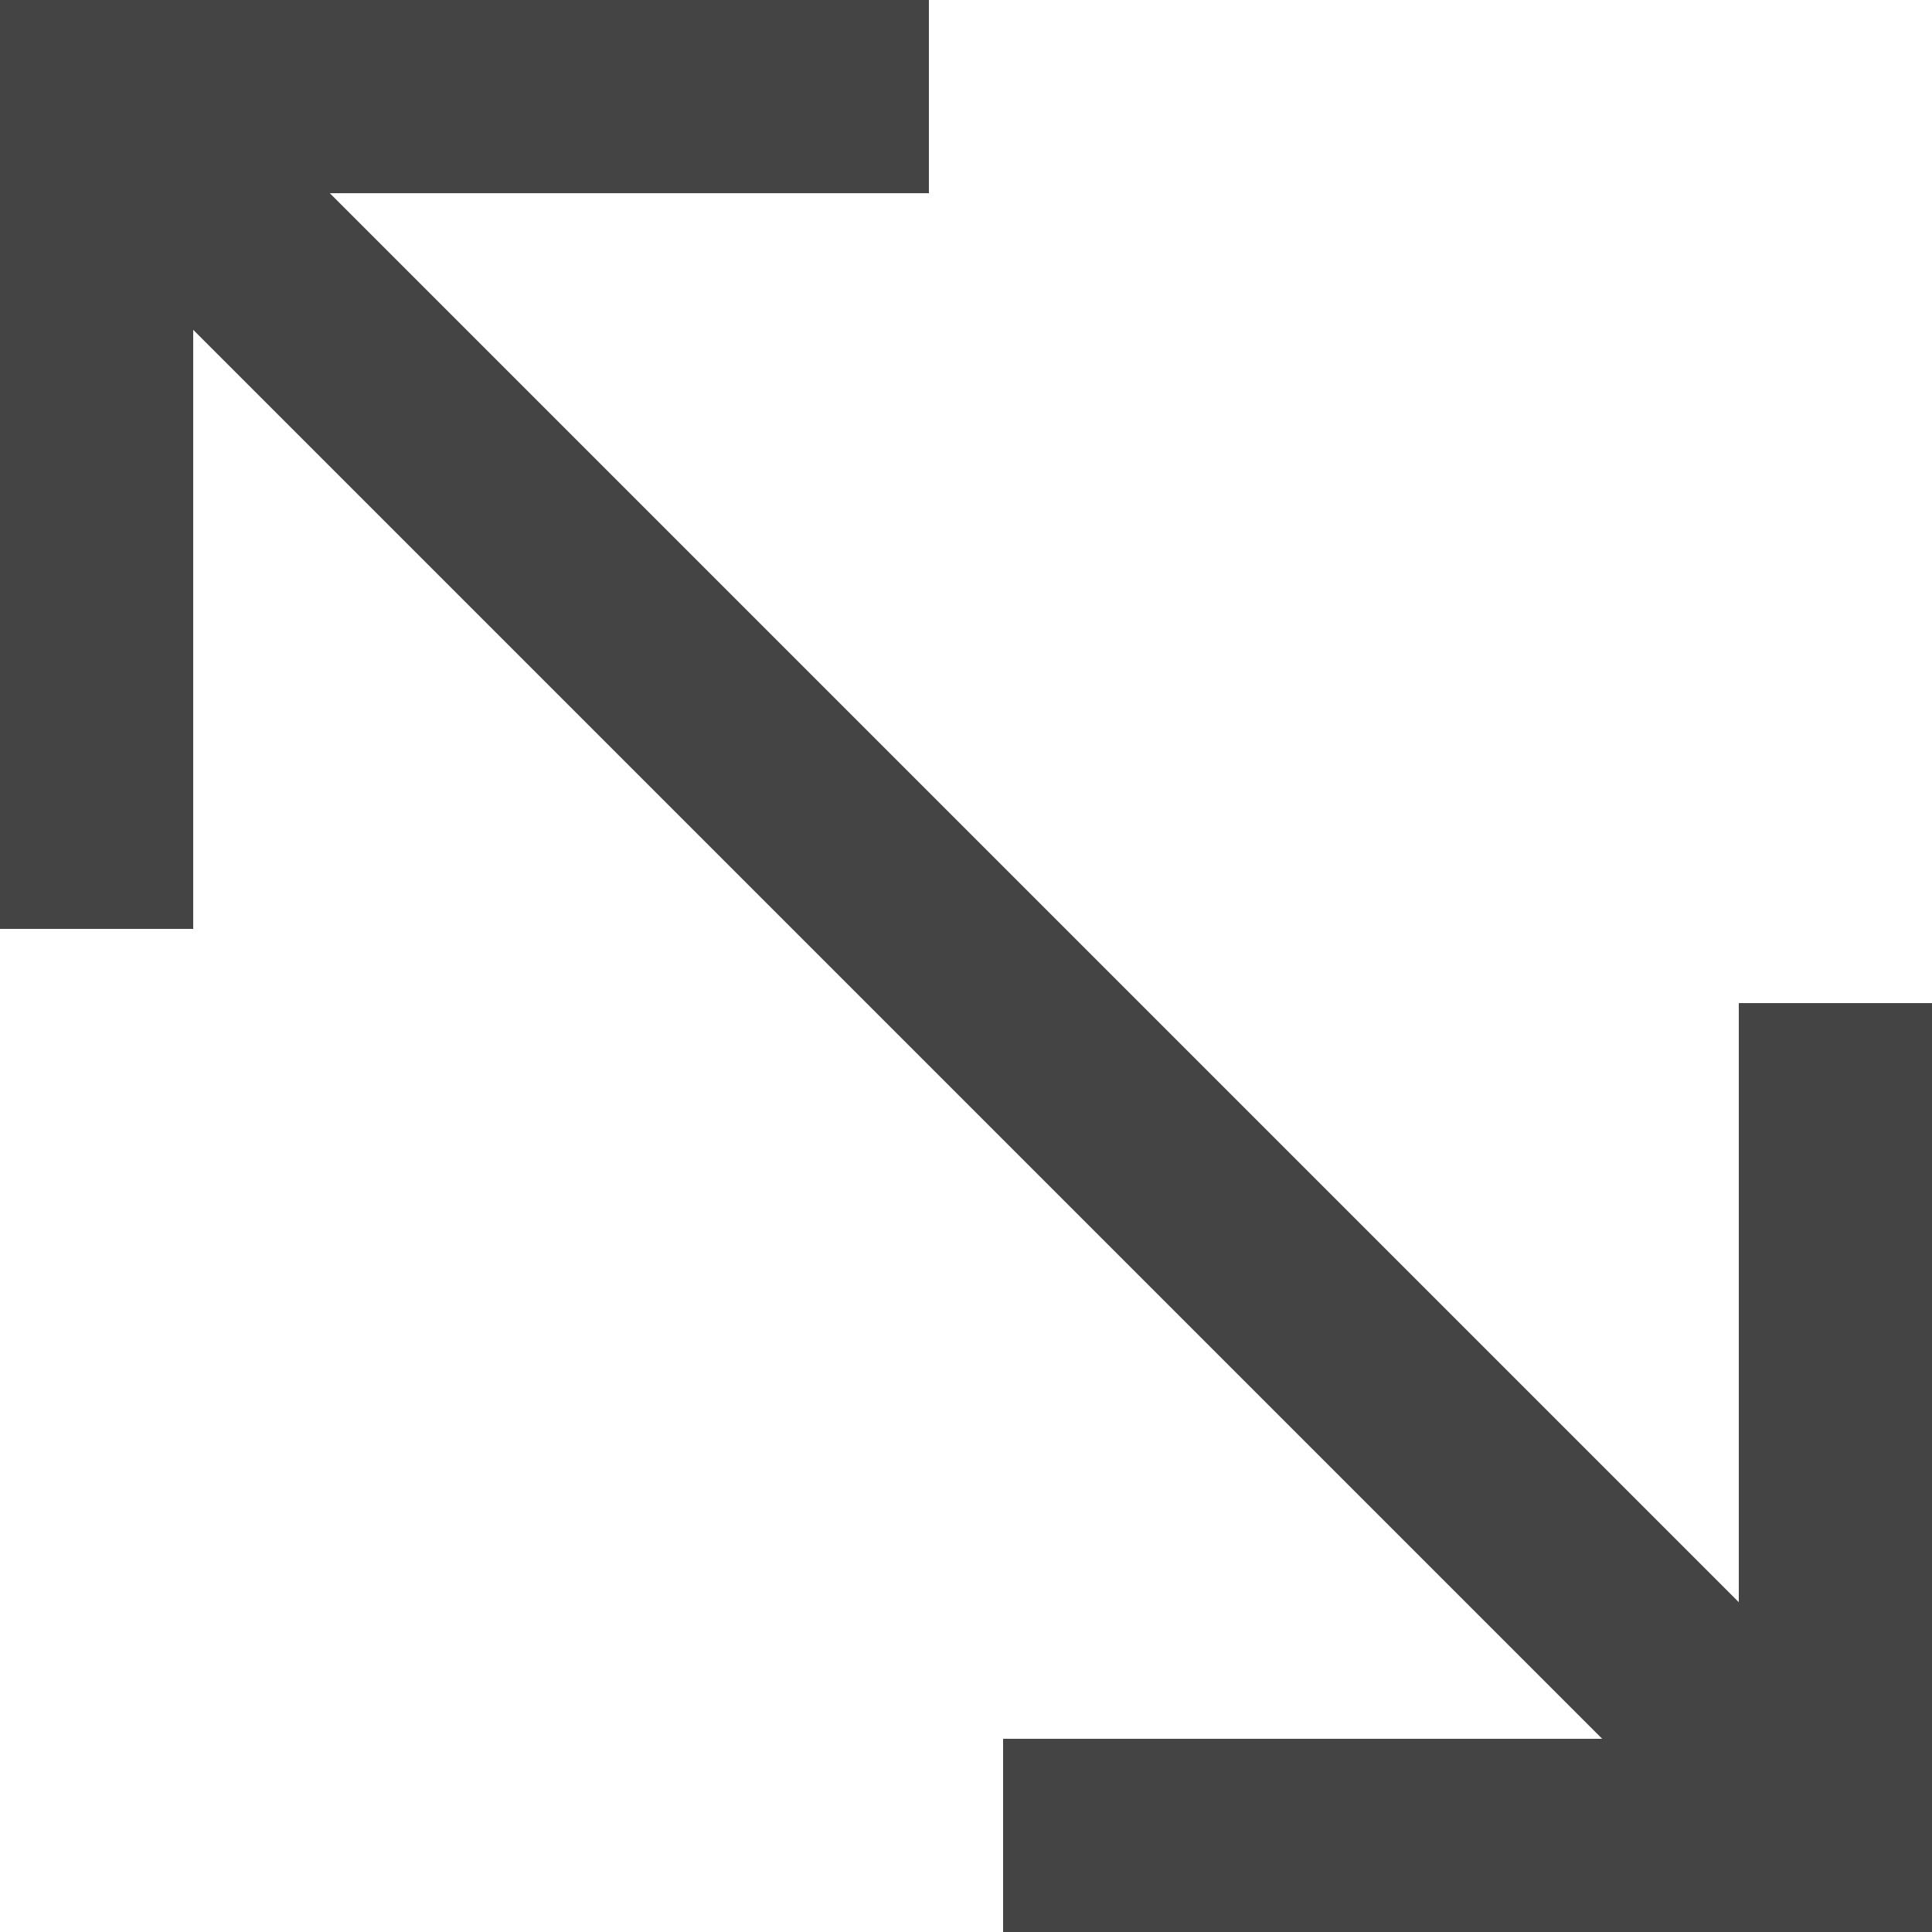
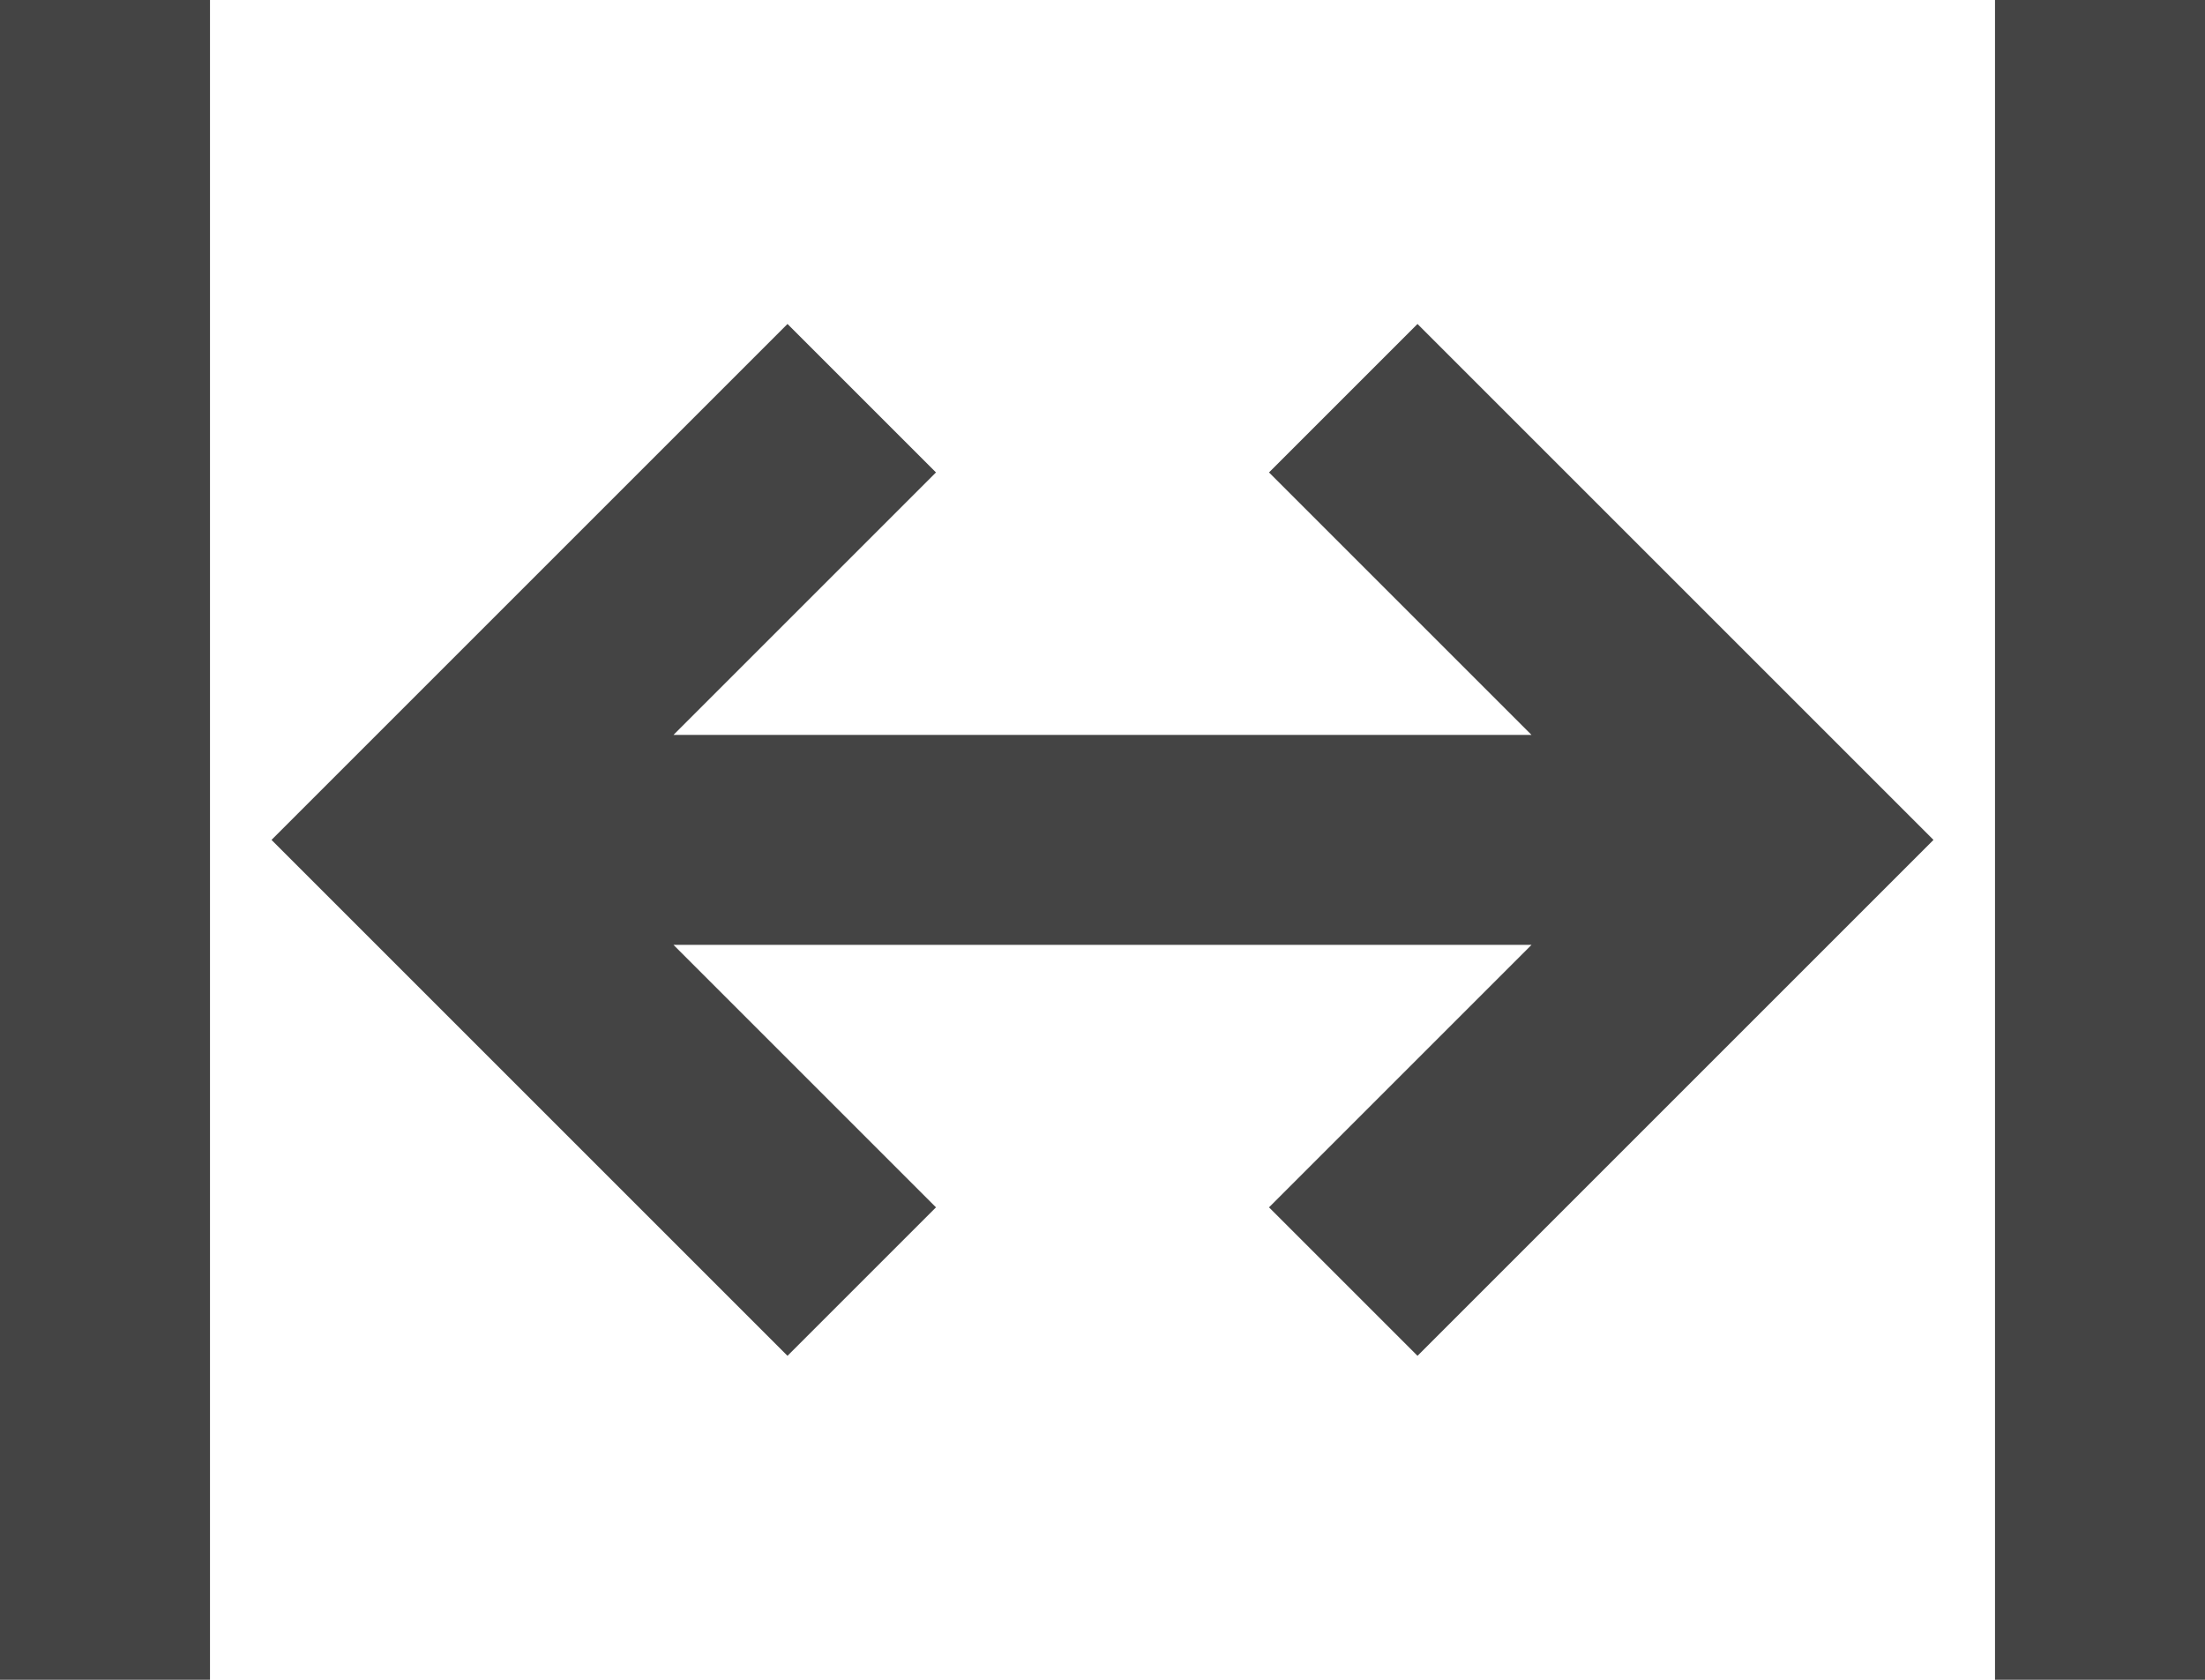
- <svg xmlns="http://www.w3.org/2000/svg" width="10" height="10" viewBox="0 0 10 10" fill="none">
-   <path d="M1.084 1.084L8.916 8.916M5.692 9.5L9.5 9.5L9.5 5.692M4.308 0.5L0.5 0.5L0.5 4.308" stroke="#444444" stroke-linecap="square" />
+ <svg xmlns="http://www.w3.org/2000/svg" width="21" height="16" viewBox="0 0 21 16" fill="none">
+   <path d="M1 1V15M20 1V15M15.75 8H5.25M13.5 11.5L17 8L13.5 4.5M7.5 4.5L4 8L7.5 11.5" stroke="#444444" stroke-width="2" stroke-linecap="square" />
</svg>
